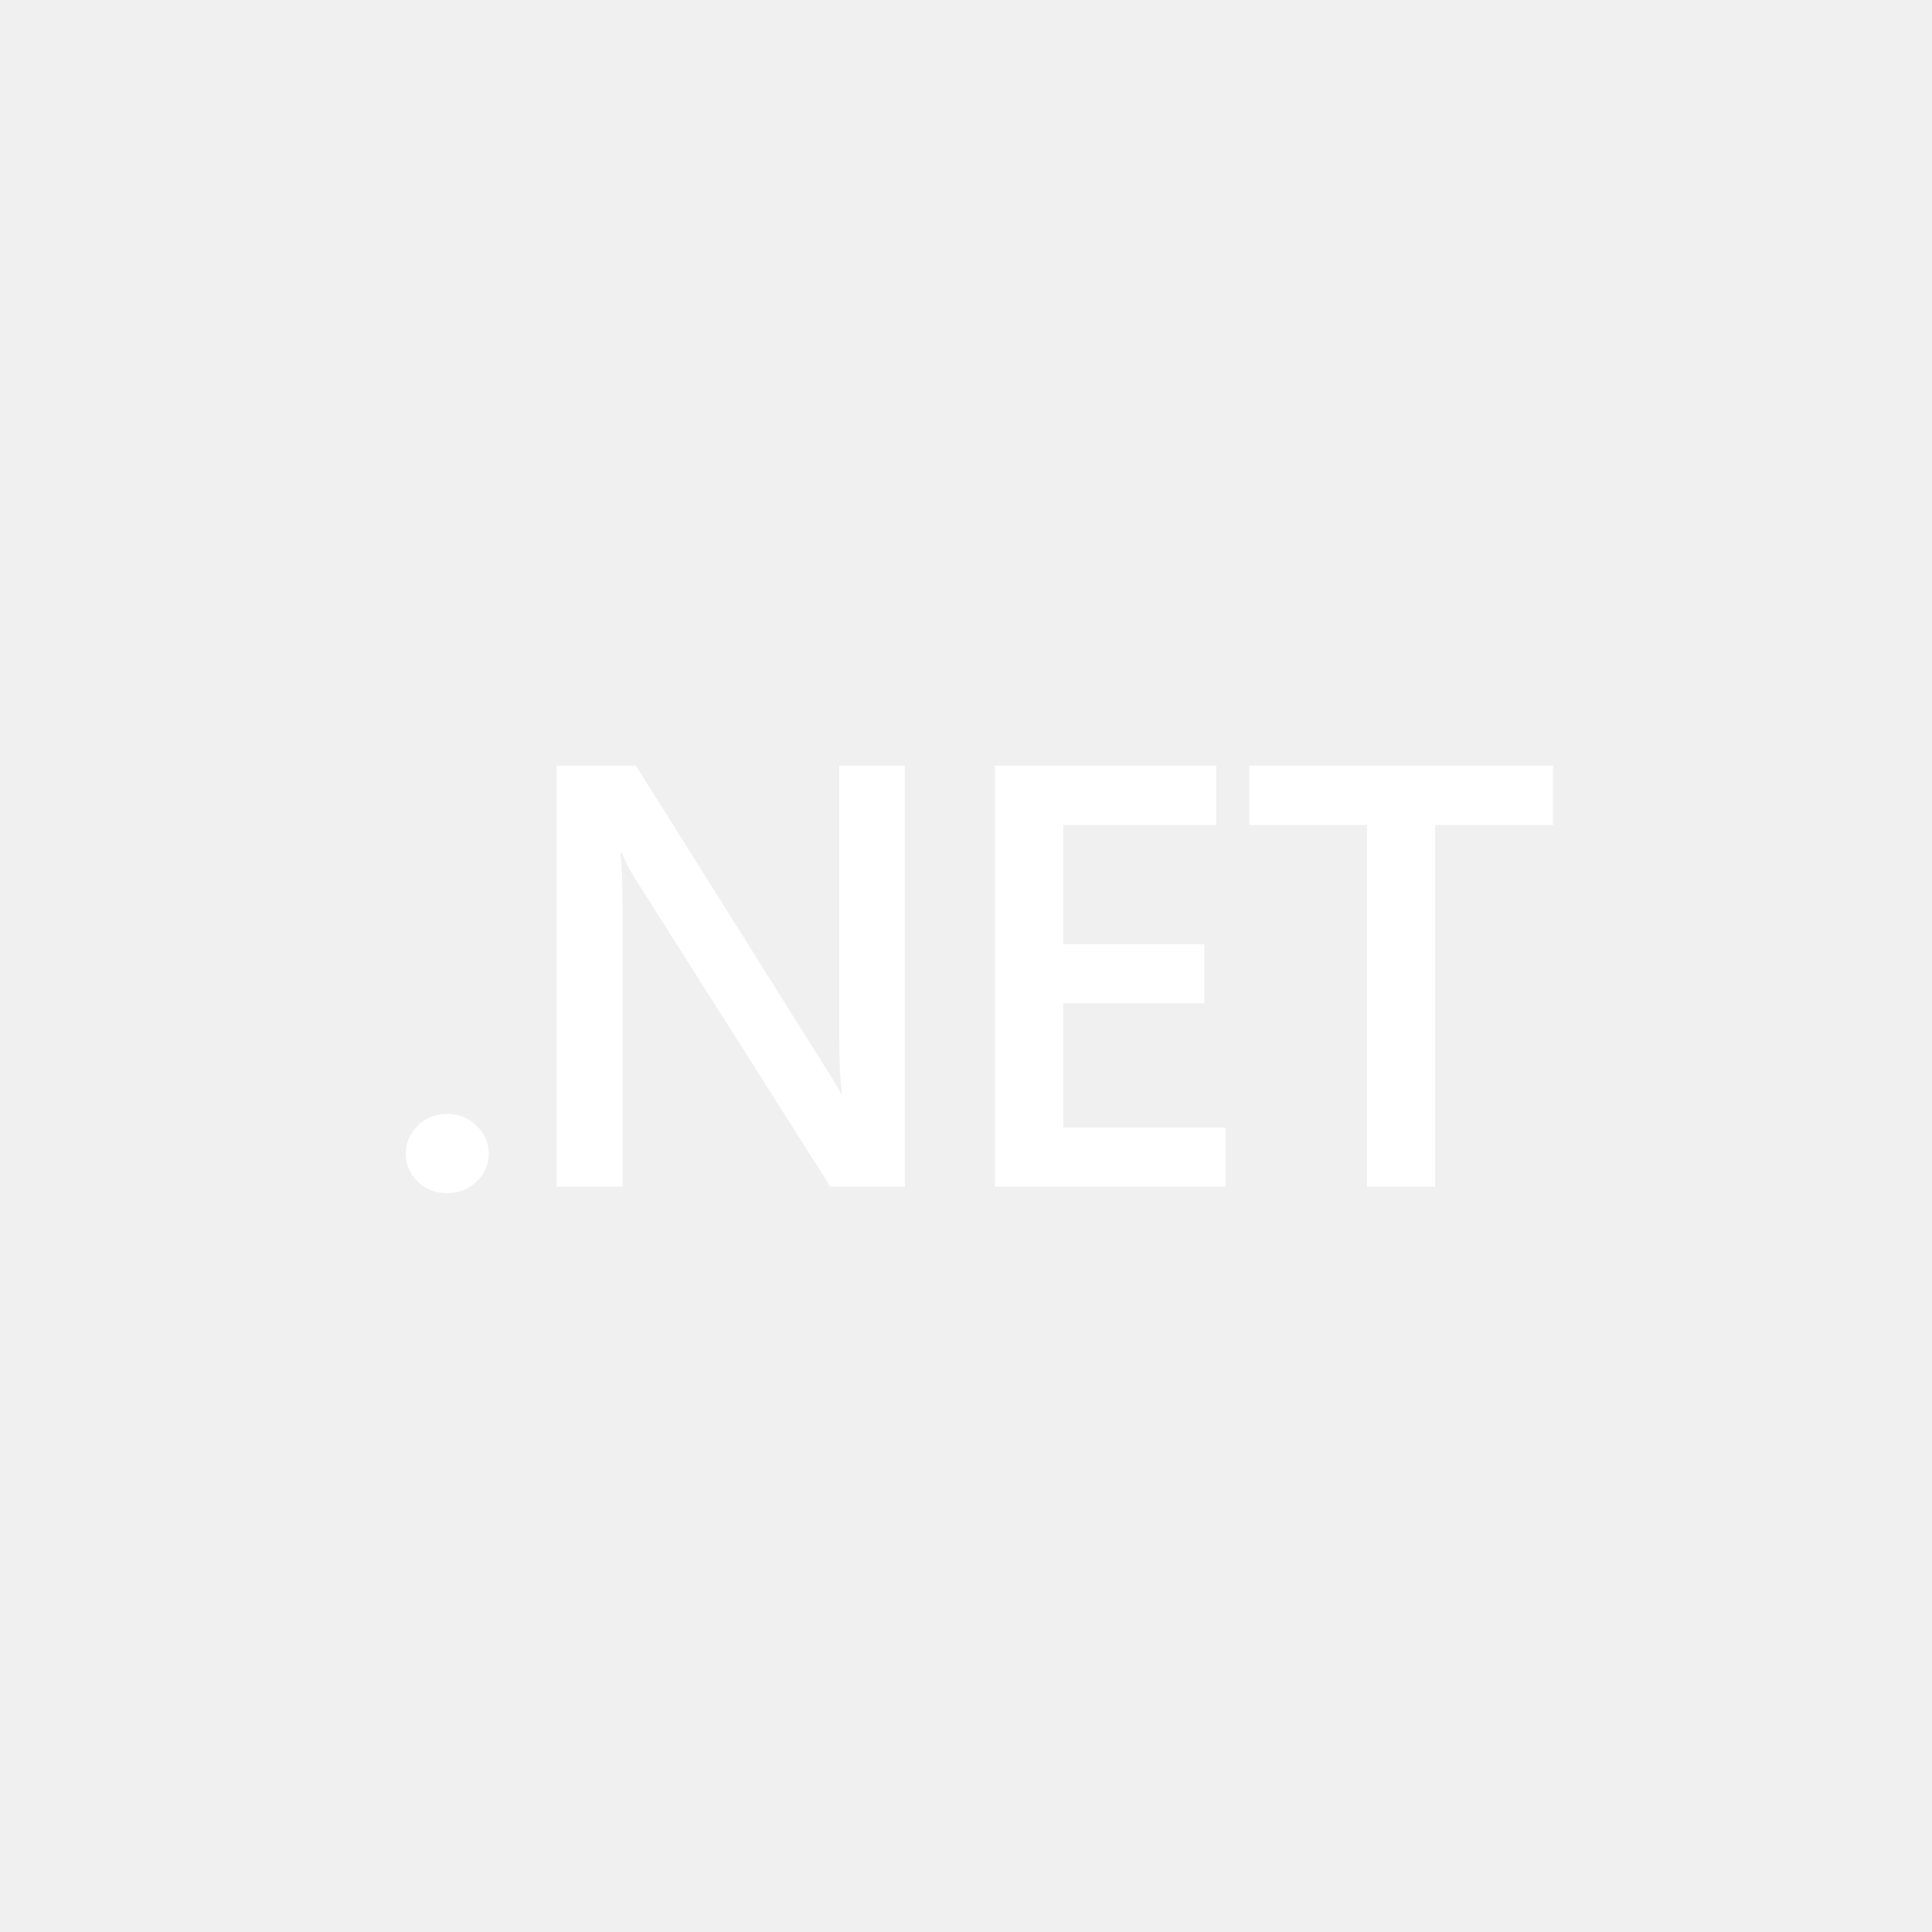
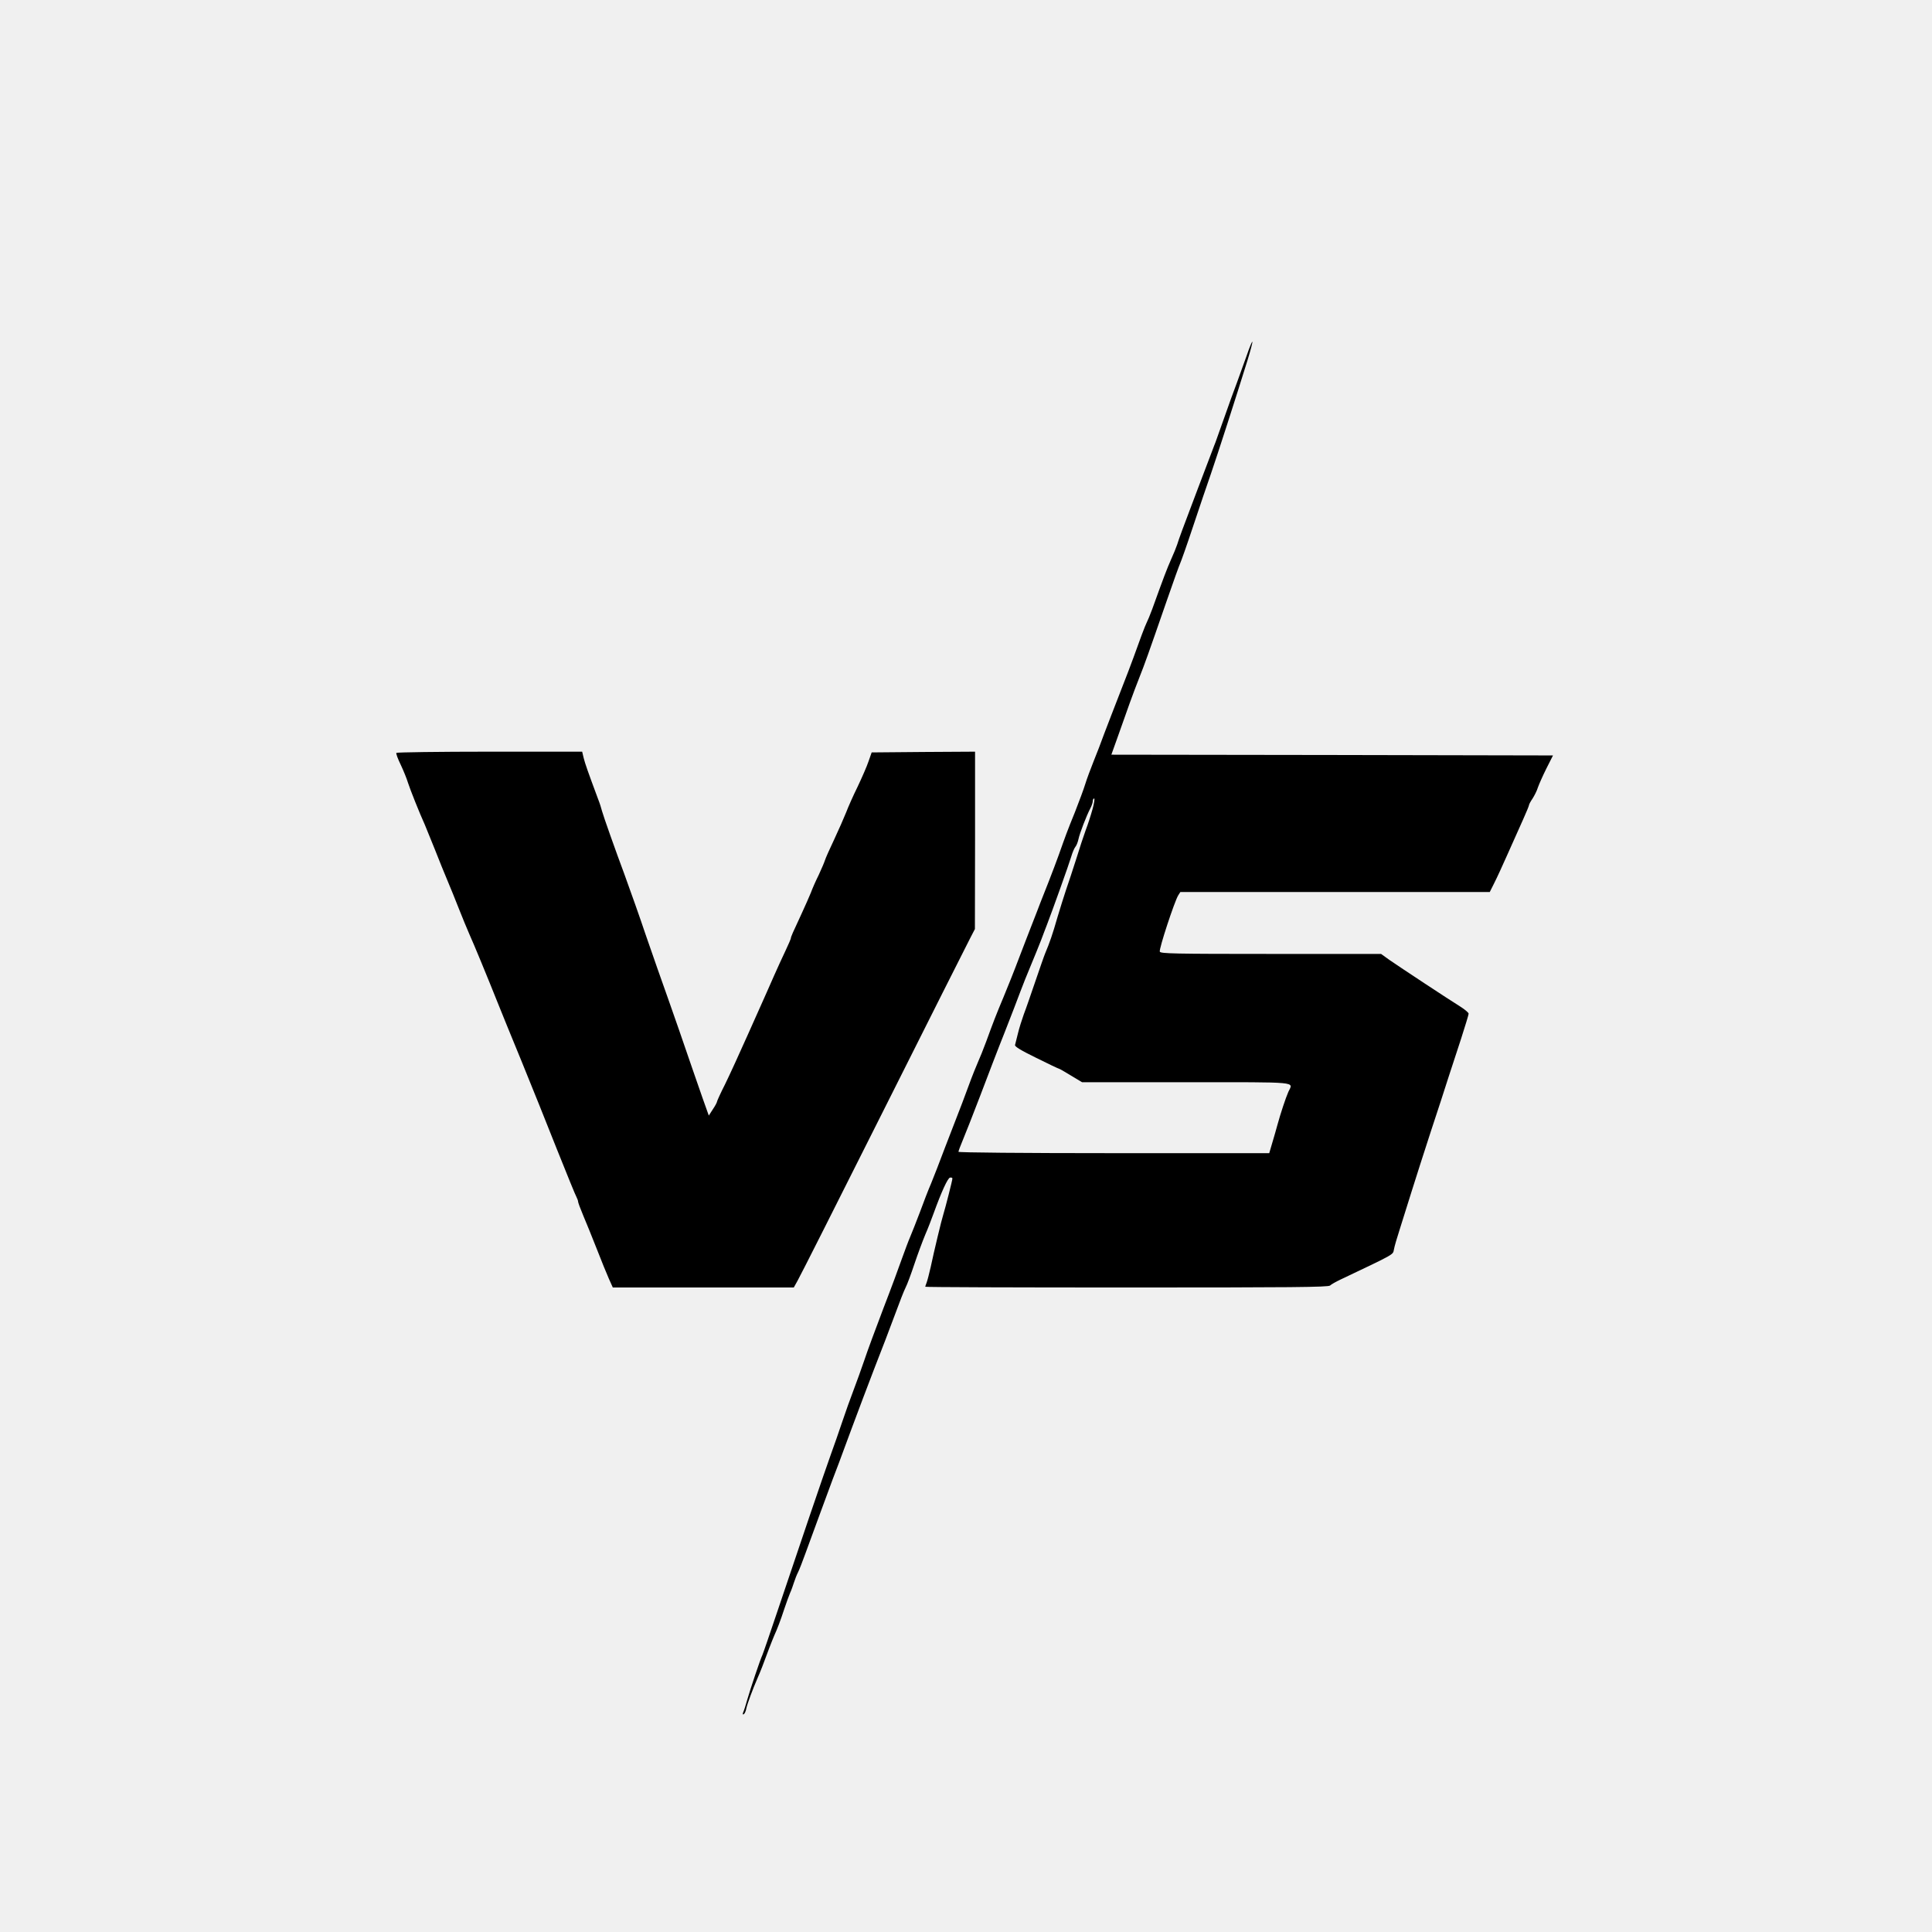
- <svg xmlns="http://www.w3.org/2000/svg" width="456" height="456" viewBox="0 0 456 456" version="1.1" xml:space="preserve" style="fill-rule:evenodd;clip-rule:evenodd;stroke-linejoin:round;stroke-miterlimit:2;">
-   <path d="m 105.5,281.609 c -2.703,0 -5.001,-0.9 -6.893,-2.702 -1.892,-1.848 -2.838,-4.042 -2.838,-6.582 0,-2.587 0.946,-4.804 2.838,-6.652 1.892,-1.848 4.19,-2.772 6.893,-2.772 2.748,0 5.068,0.924 6.96,2.772 1.937,1.848 2.906,4.064 2.906,6.652 0,2.54 -0.968,4.734 -2.906,6.582 -1.892,1.802 -4.212,2.702 -6.96,2.702 z" style="fill:#ffffff;fill-rule:nonzero;stroke-width:0.838" />
-   <path d="M 213.561,280.084 H 195.99 L 149.7,207.054 c -1.171,-1.848 -2.14,-3.765 -2.906,-5.751 h -0.406 c 0.361,2.125 0.541,6.675 0.541,13.65 v 65.132 h -15.543 v -99.36 h 18.719 l 44.737,71.298 c 1.892,2.957 3.109,4.989 3.649,6.098 h 0.27 c -0.45,-2.632 -0.676,-7.09 -0.676,-13.373 v -64.023 h 15.476 z" style="fill:#ffffff;fill-rule:nonzero;stroke-width:0.838" />
-   <path d="m 289.251,280.084 h -54.401 v -99.36 h 52.238 v 13.997 h -36.154 v 28.131 h 33.316 v 13.927 h -33.316 v 29.378 h 38.316 z" style="fill:#ffffff;fill-rule:nonzero;stroke-width:0.838" />
-   <path d="M 366.565,194.721 H 338.722 v 85.363 h -16.084 v -85.363 h -27.775 v -13.997 h 71.701 z" style="fill:#ffffff;fill-rule:nonzero;stroke-width:0.838" />
+ <svg xmlns="http://www.w3.org/2000/svg" version="1.0" width="1024pt" height="1024pt" viewBox="0 0 1024 1024" preserveAspectRatio="xMidYMid meet">
+   <g transform="translate(100,1000) scale(0.08,-0.08)" fill="#000000" stroke="none">
+     <path d="M7011 10148 c-18 -51 -48 -133 -66 -183 -19 -49 -57 -155 -85 -235 -29 -80 -54 -152 -57 -160 -3 -8 -14 -35 -23 -60 -9 -25 -52 -137 -95 -250 -104 -274 -124 -329 -136 -368 -6 -18 -24 -63 -41 -100 -27 -61 -48 -116 -124 -327 -14 -38 -31 -79 -37 -90 -10 -19 -49 -123 -88 -233 -10 -29 -50 -133 -88 -230 -38 -97 -85 -220 -105 -272 -19 -53 -51 -136 -71 -185 -20 -50 -45 -117 -55 -150 -10 -33 -41 -116 -68 -185 -51 -125 -62 -156 -107 -283 -13 -37 -44 -118 -68 -180 -59 -150 -58 -146 -77 -197 -10 -25 -26 -67 -37 -95 -11 -27 -47 -122 -81 -210 -33 -88 -80 -205 -103 -260 -50 -119 -69 -169 -115 -295 -19 -52 -44 -113 -54 -135 -10 -22 -40 -96 -65 -165 -25 -69 -57 -152 -70 -185 -13 -33 -51 -132 -85 -220 -33 -88 -74 -194 -91 -235 -18 -41 -51 -127 -74 -190 -24 -63 -53 -137 -65 -165 -12 -27 -36 -93 -55 -145 -18 -52 -73 -201 -123 -330 -49 -129 -106 -282 -125 -340 -20 -58 -52 -148 -72 -200 -20 -52 -54 -147 -75 -210 -21 -63 -55 -160 -75 -215 -42 -116 -228 -663 -356 -1045 -49 -146 -93 -274 -98 -285 -14 -29 -78 -219 -100 -295 -10 -36 -22 -74 -27 -84 -5 -13 -4 -17 4 -13 6 4 14 22 17 40 7 31 42 126 73 197 18 40 44 107 78 200 14 36 29 74 34 85 18 39 42 101 66 175 14 41 31 89 38 105 8 17 19 48 26 70 7 22 19 53 28 70 8 16 29 70 47 120 42 116 151 411 182 495 14 36 32 83 40 105 123 334 210 564 308 815 7 19 37 98 66 175 28 77 59 156 69 175 10 19 36 89 58 155 22 66 55 154 72 195 18 41 42 104 55 140 53 146 94 235 109 238 9 2 16 -1 16 -6 0 -11 -46 -192 -60 -237 -12 -37 -61 -241 -84 -350 -10 -44 -22 -90 -27 -103 -5 -13 -9 -25 -9 -27 0 -3 600 -5 1334 -5 1089 0 1337 2 1348 13 7 7 38 25 68 39 364 173 348 164 355 199 3 19 21 81 40 139 18 58 54 173 80 255 26 83 82 258 125 390 44 132 95 290 114 350 20 61 58 179 86 263 27 84 50 159 50 166 0 7 -26 29 -58 49 -76 47 -391 255 -465 306 l-57 41 -730 0 c-644 0 -731 2 -736 15 -7 16 98 335 122 373 l14 22 1025 0 1025 0 29 58 c16 31 57 120 91 197 34 77 80 179 101 226 21 47 39 90 39 95 0 5 11 25 24 44 12 19 29 52 35 73 7 20 32 77 56 125 l44 87 -1463 3 -1463 2 44 123 c24 67 59 165 77 217 19 52 48 131 66 175 34 86 54 141 179 502 44 128 85 241 90 251 5 10 44 119 85 243 41 123 95 283 120 354 43 125 164 500 241 748 20 65 35 121 32 123 -2 2 -19 -37 -36 -88z m-1023 -3010 c-11 -40 -31 -102 -45 -138 -13 -36 -42 -123 -64 -195 -23 -71 -52 -161 -66 -200 -13 -38 -39 -122 -58 -185 -31 -109 -51 -166 -80 -235 -7 -16 -36 -100 -65 -185 -29 -85 -63 -184 -77 -220 -13 -36 -31 -93 -39 -127 -8 -34 -17 -68 -19 -76 -4 -10 37 -35 139 -85 80 -40 148 -72 151 -72 3 0 39 -20 79 -45 l75 -45 690 0 c765 0 708 5 677 -63 -18 -41 -53 -147 -72 -217 -8 -30 -24 -85 -35 -122 l-20 -68 -1029 0 c-600 0 -1030 4 -1030 9 0 5 13 40 29 78 16 38 68 170 115 293 47 124 119 313 162 420 42 107 89 229 104 270 15 41 47 120 70 175 23 55 53 129 67 165 13 36 31 81 38 100 35 90 149 409 162 454 8 28 21 58 28 66 7 8 16 31 20 50 8 39 54 158 79 205 9 17 16 38 16 48 0 9 4 17 9 17 5 0 0 -33 -11 -72z" />
+     <path d="M1376 7512 c-3 -5 10 -40 29 -79 18 -38 40 -92 48 -119 14 -44 76 -200 112 -279 7 -16 36 -88 65 -160 28 -71 66 -166 85 -210 19 -44 52 -127 75 -185 23 -58 54 -134 70 -170 29 -64 117 -277 190 -460 21 -52 90 -223 155 -380 64 -157 170 -420 235 -585 66 -165 124 -308 130 -317 5 -10 10 -23 10 -29 0 -6 15 -47 34 -92 19 -45 60 -145 90 -222 30 -77 66 -166 80 -197 l26 -58 599 0 600 0 24 43 c14 23 269 529 568 1125 299 596 558 1111 576 1145 l32 62 1 588 0 587 -342 -2 -343 -3 -21 -60 c-11 -33 -44 -108 -72 -167 -29 -59 -63 -135 -76 -170 -14 -35 -49 -115 -79 -179 -30 -63 -58 -126 -62 -140 -4 -13 -22 -55 -40 -94 -19 -38 -43 -92 -53 -120 -11 -27 -39 -90 -62 -140 -59 -126 -70 -152 -70 -160 0 -4 -16 -42 -36 -84 -20 -42 -54 -116 -76 -166 -22 -49 -46 -103 -53 -120 -7 -16 -59 -133 -116 -260 -56 -126 -126 -279 -155 -338 -30 -59 -54 -112 -54 -117 0 -4 -12 -27 -27 -49 l-27 -42 -42 118 c-23 65 -53 152 -67 193 -26 78 -133 387 -232 665 -31 88 -67 192 -80 230 -26 79 -103 297 -139 395 -55 147 -140 387 -147 415 -4 17 -16 55 -28 85 -68 183 -84 229 -94 268 l-10 42 -613 0 c-337 0 -615 -4 -618 -8z" />
+   </g>
</svg>
